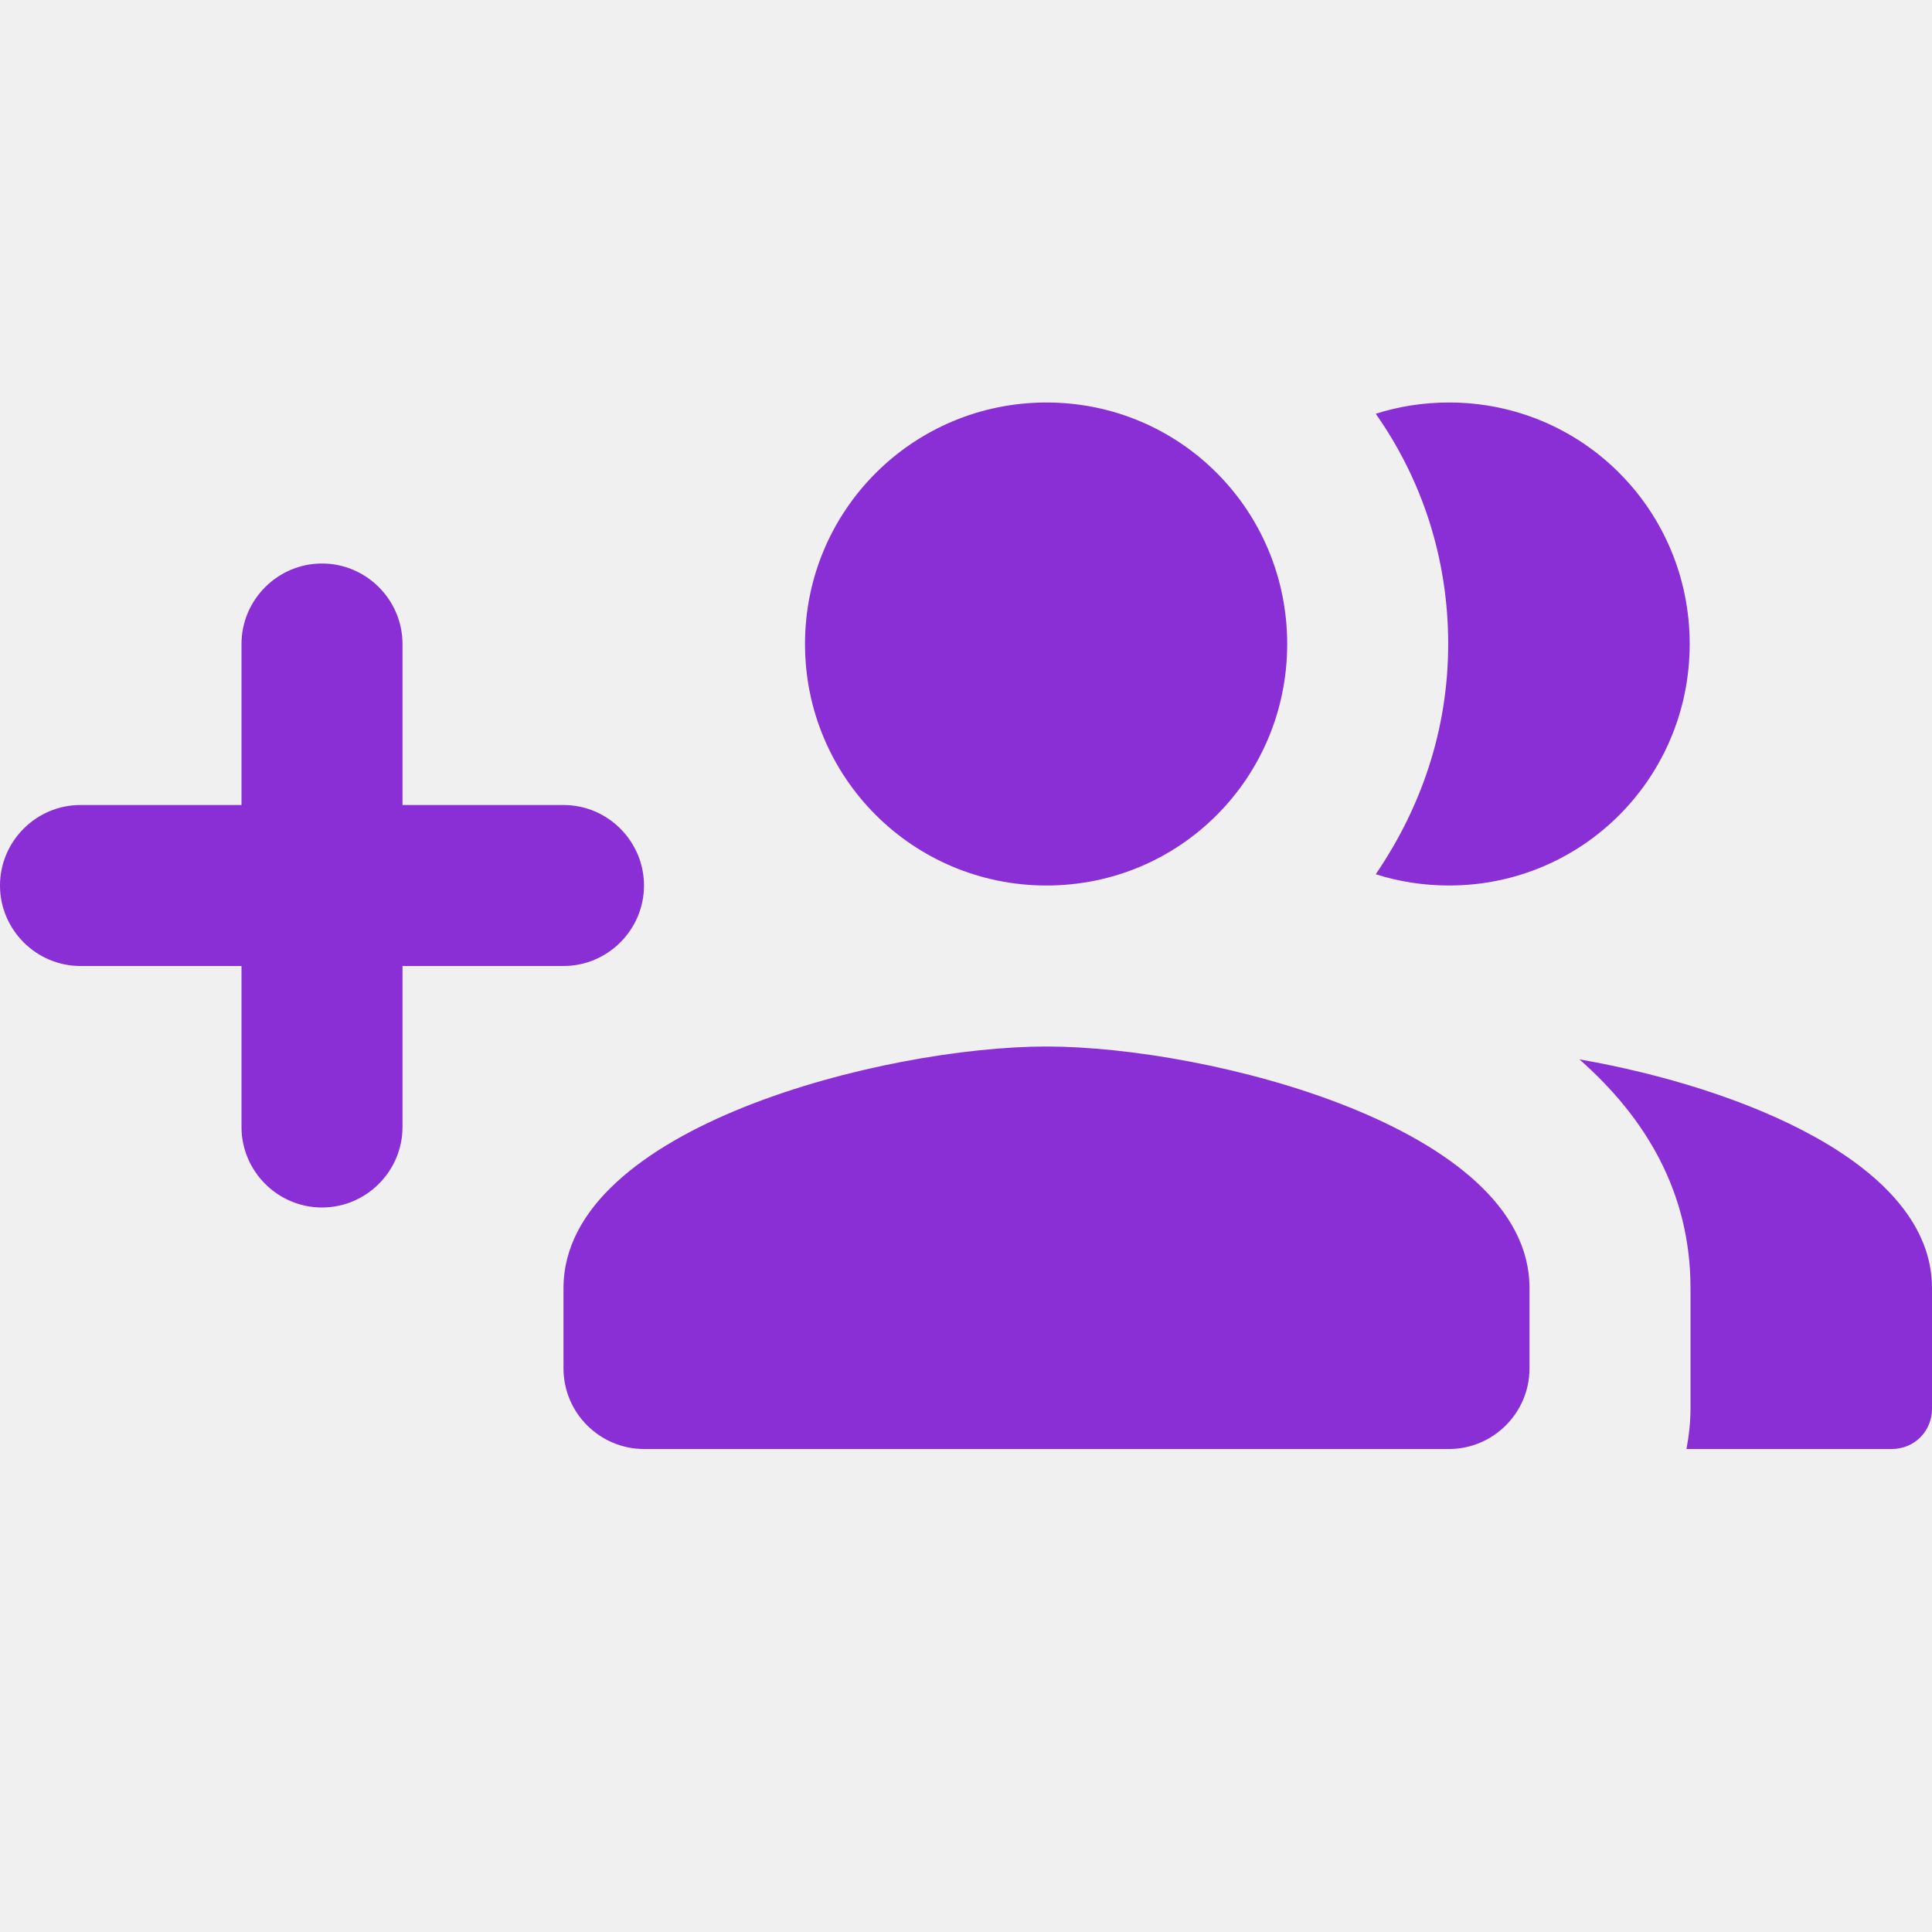
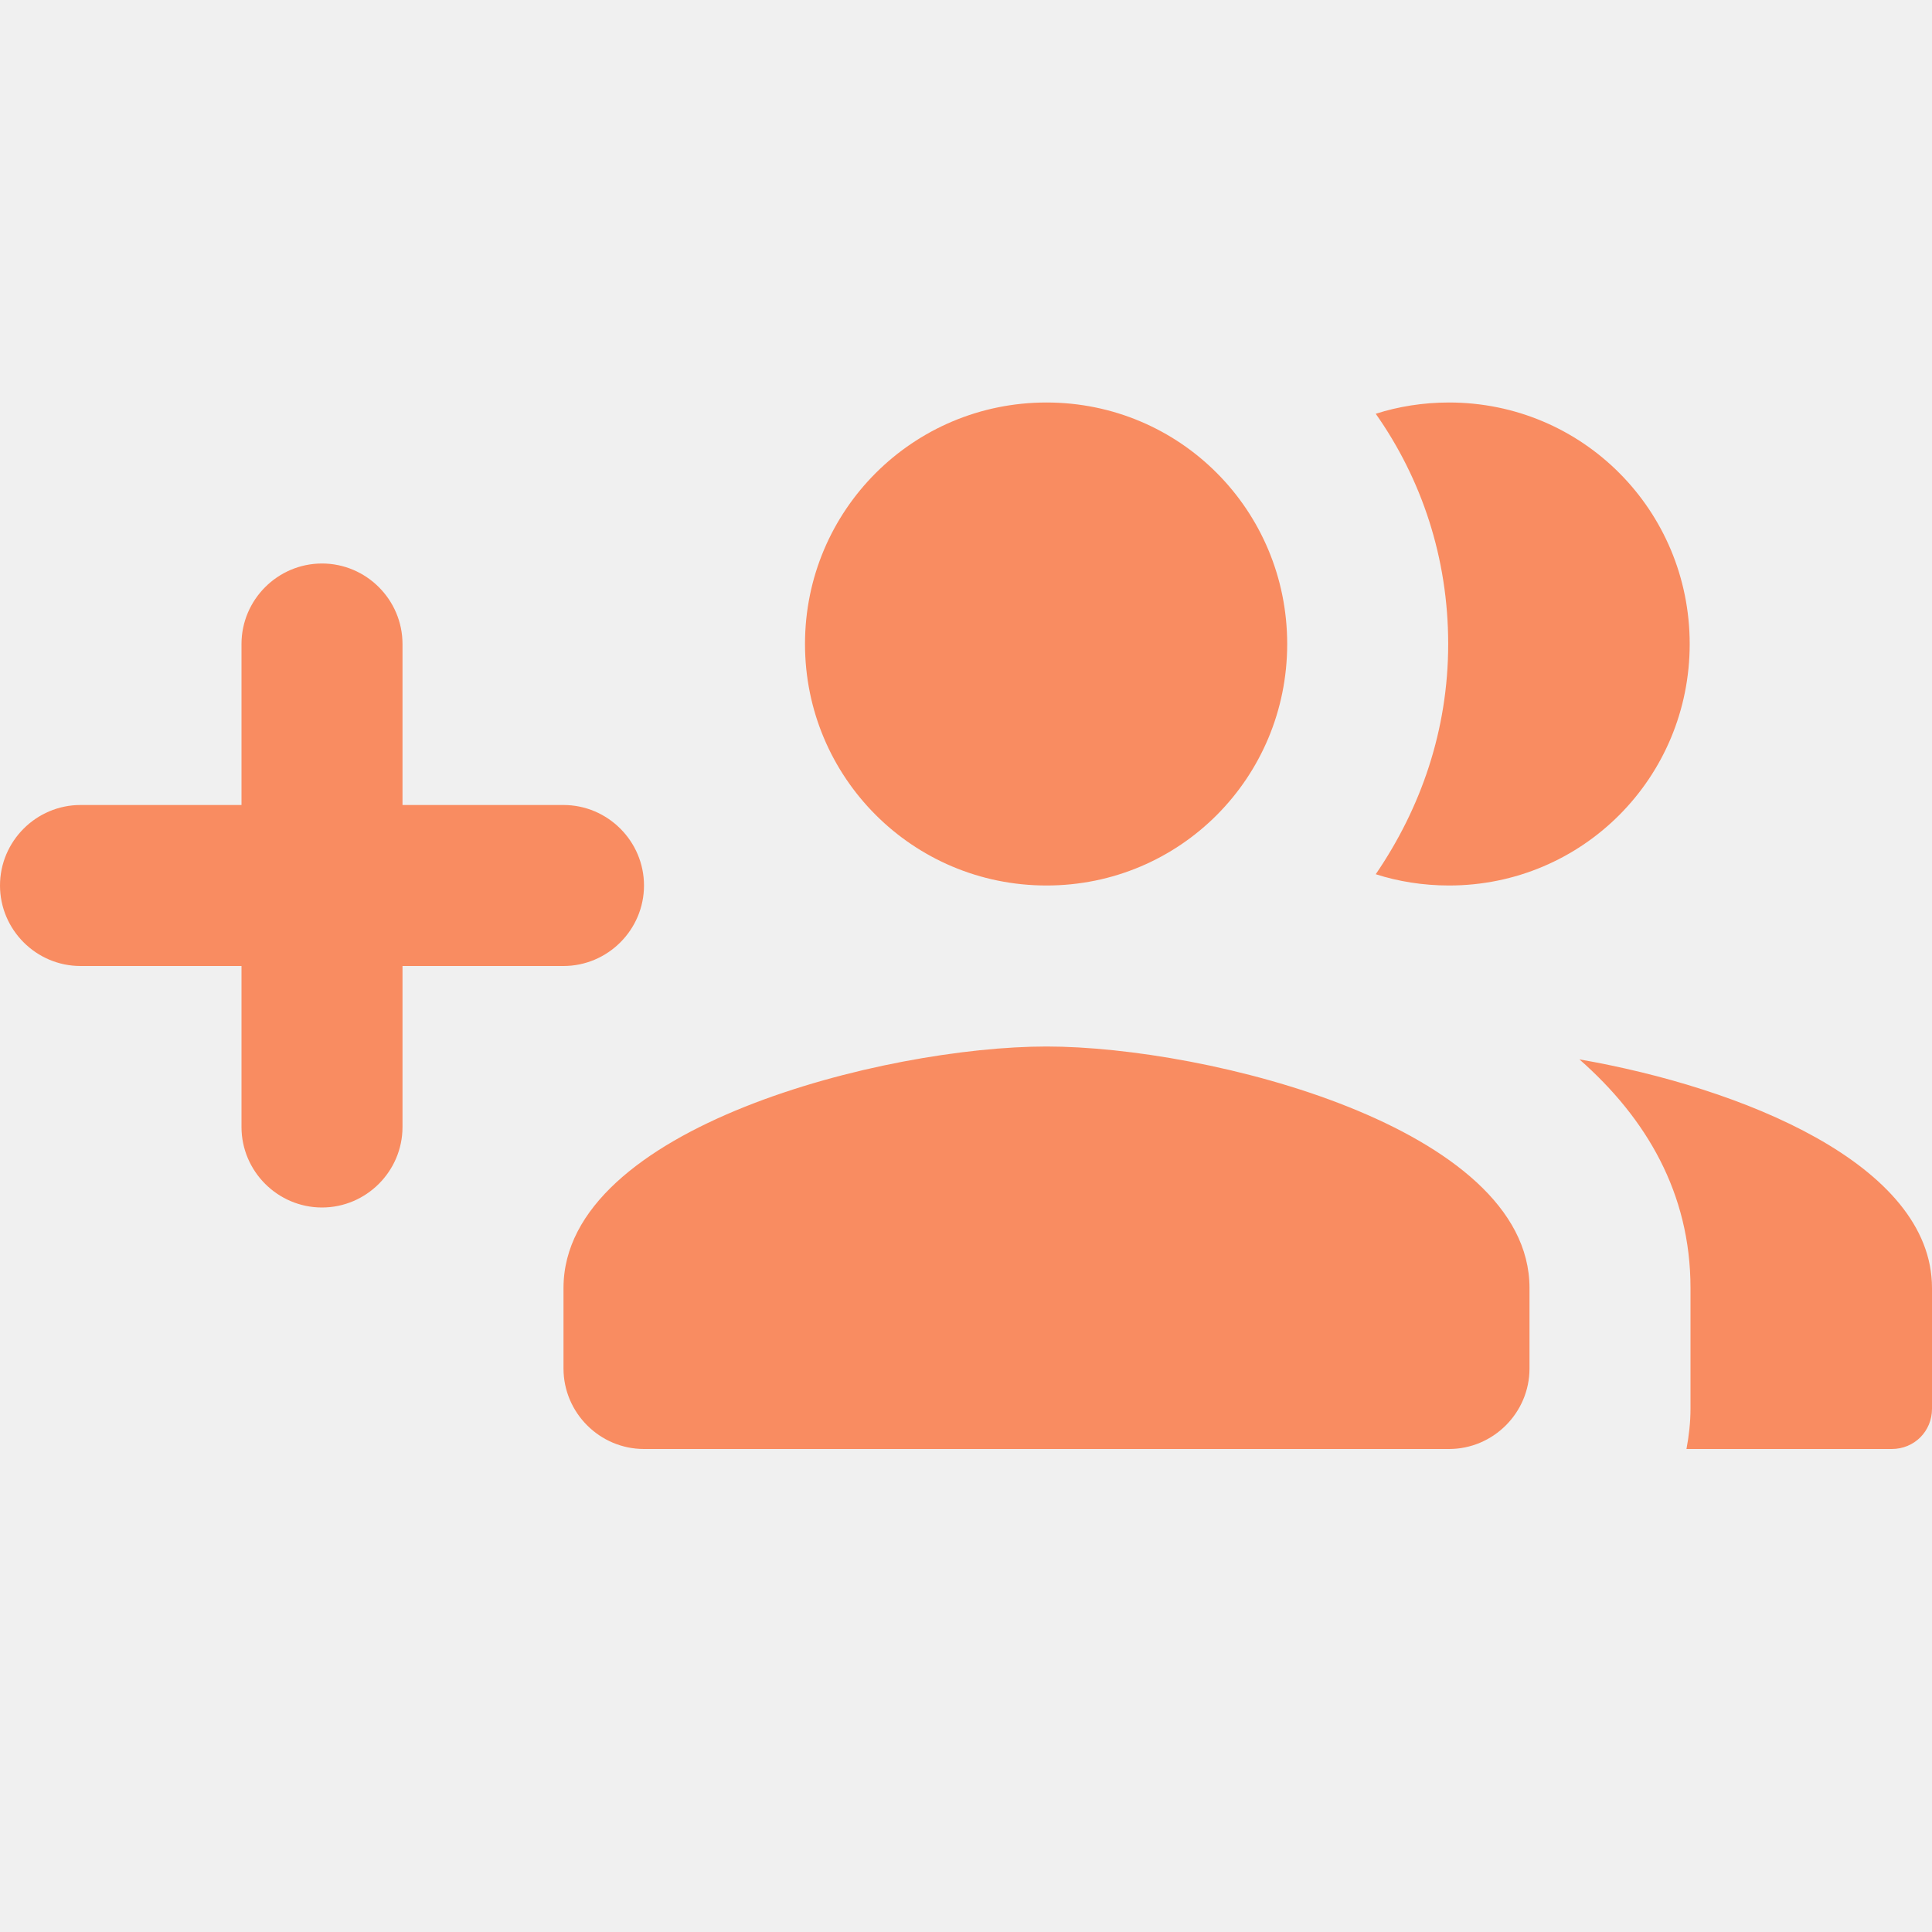
<svg xmlns="http://www.w3.org/2000/svg" width="24" height="24" viewBox="0 0 24 24" fill="none">
  <g clip-path="url(#clip0_17_18310)">
-     <path d="M7 10H5V8C5 7.45 4.55 7 4 7C3.45 7 3 7.45 3 8V10H1C0.45 10 0 10.45 0 11C0 11.55 0.45 12 1 12H3V14C3 14.55 3.45 15 4 15C4.55 15 5 14.55 5 14V12H7C7.55 12 8 11.55 8 11C8 10.45 7.55 10 7 10ZM18 11C19.66 11 20.99 9.66 20.99 8C20.99 6.34 19.66 5 18 5C17.68 5 17.37 5.05 17.09 5.14C17.66 5.95 17.99 6.93 17.99 8C17.99 9.07 17.65 10.04 17.09 10.86C17.37 10.95 17.68 11 18 11ZM13 11C14.66 11 15.99 9.66 15.99 8C15.99 6.34 14.66 5 13 5C11.34 5 10 6.34 10 8C10 9.66 11.34 11 13 11ZM13 13C11 13 7 14 7 16V17C7 17.55 7.45 18 8 18H18C18.55 18 19 17.55 19 17V16C19 14 15 13 13 13ZM19.62 13.16C20.45 13.89 21 14.82 21 16V17.5C21 17.67 20.98 17.84 20.95 18H23.5C23.78 18 24 17.78 24 17.5V16C24 14.46 21.63 13.51 19.62 13.16Z" fill="#892FD5" />
+     <path d="M7 10H5V8C5 7.45 4.55 7 4 7C3.45 7 3 7.45 3 8V10H1C0.45 10 0 10.45 0 11C0 11.55 0.45 12 1 12H3V14C3 14.55 3.45 15 4 15C4.55 15 5 14.55 5 14V12H7C7.55 12 8 11.55 8 11C8 10.45 7.55 10 7 10ZM18 11C19.66 11 20.99 9.66 20.99 8C20.99 6.34 19.66 5 18 5C17.68 5 17.37 5.05 17.09 5.14C17.66 5.95 17.99 6.93 17.99 8C17.99 9.07 17.65 10.04 17.09 10.86C17.37 10.95 17.68 11 18 11ZM13 11C14.66 11 15.99 9.66 15.99 8C15.99 6.34 14.66 5 13 5C11.34 5 10 6.34 10 8C10 9.66 11.34 11 13 11ZM13 13C11 13 7 14 7 16V17C7 17.55 7.45 18 8 18H18C18.55 18 19 17.55 19 17V16C19 14 15 13 13 13ZM19.62 13.16C20.45 13.89 21 14.82 21 16V17.5C21 17.67 20.98 17.84 20.95 18H23.5C23.78 18 24 17.78 24 17.5V16C24 14.46 21.63 13.51 19.62 13.16Z" fill="#F98C61" />
  </g>
  <defs>
    <clipPath id="clip0_17_18310">
      <rect width="24" height="24" fill="white" />
    </clipPath>
  </defs>
</svg>
